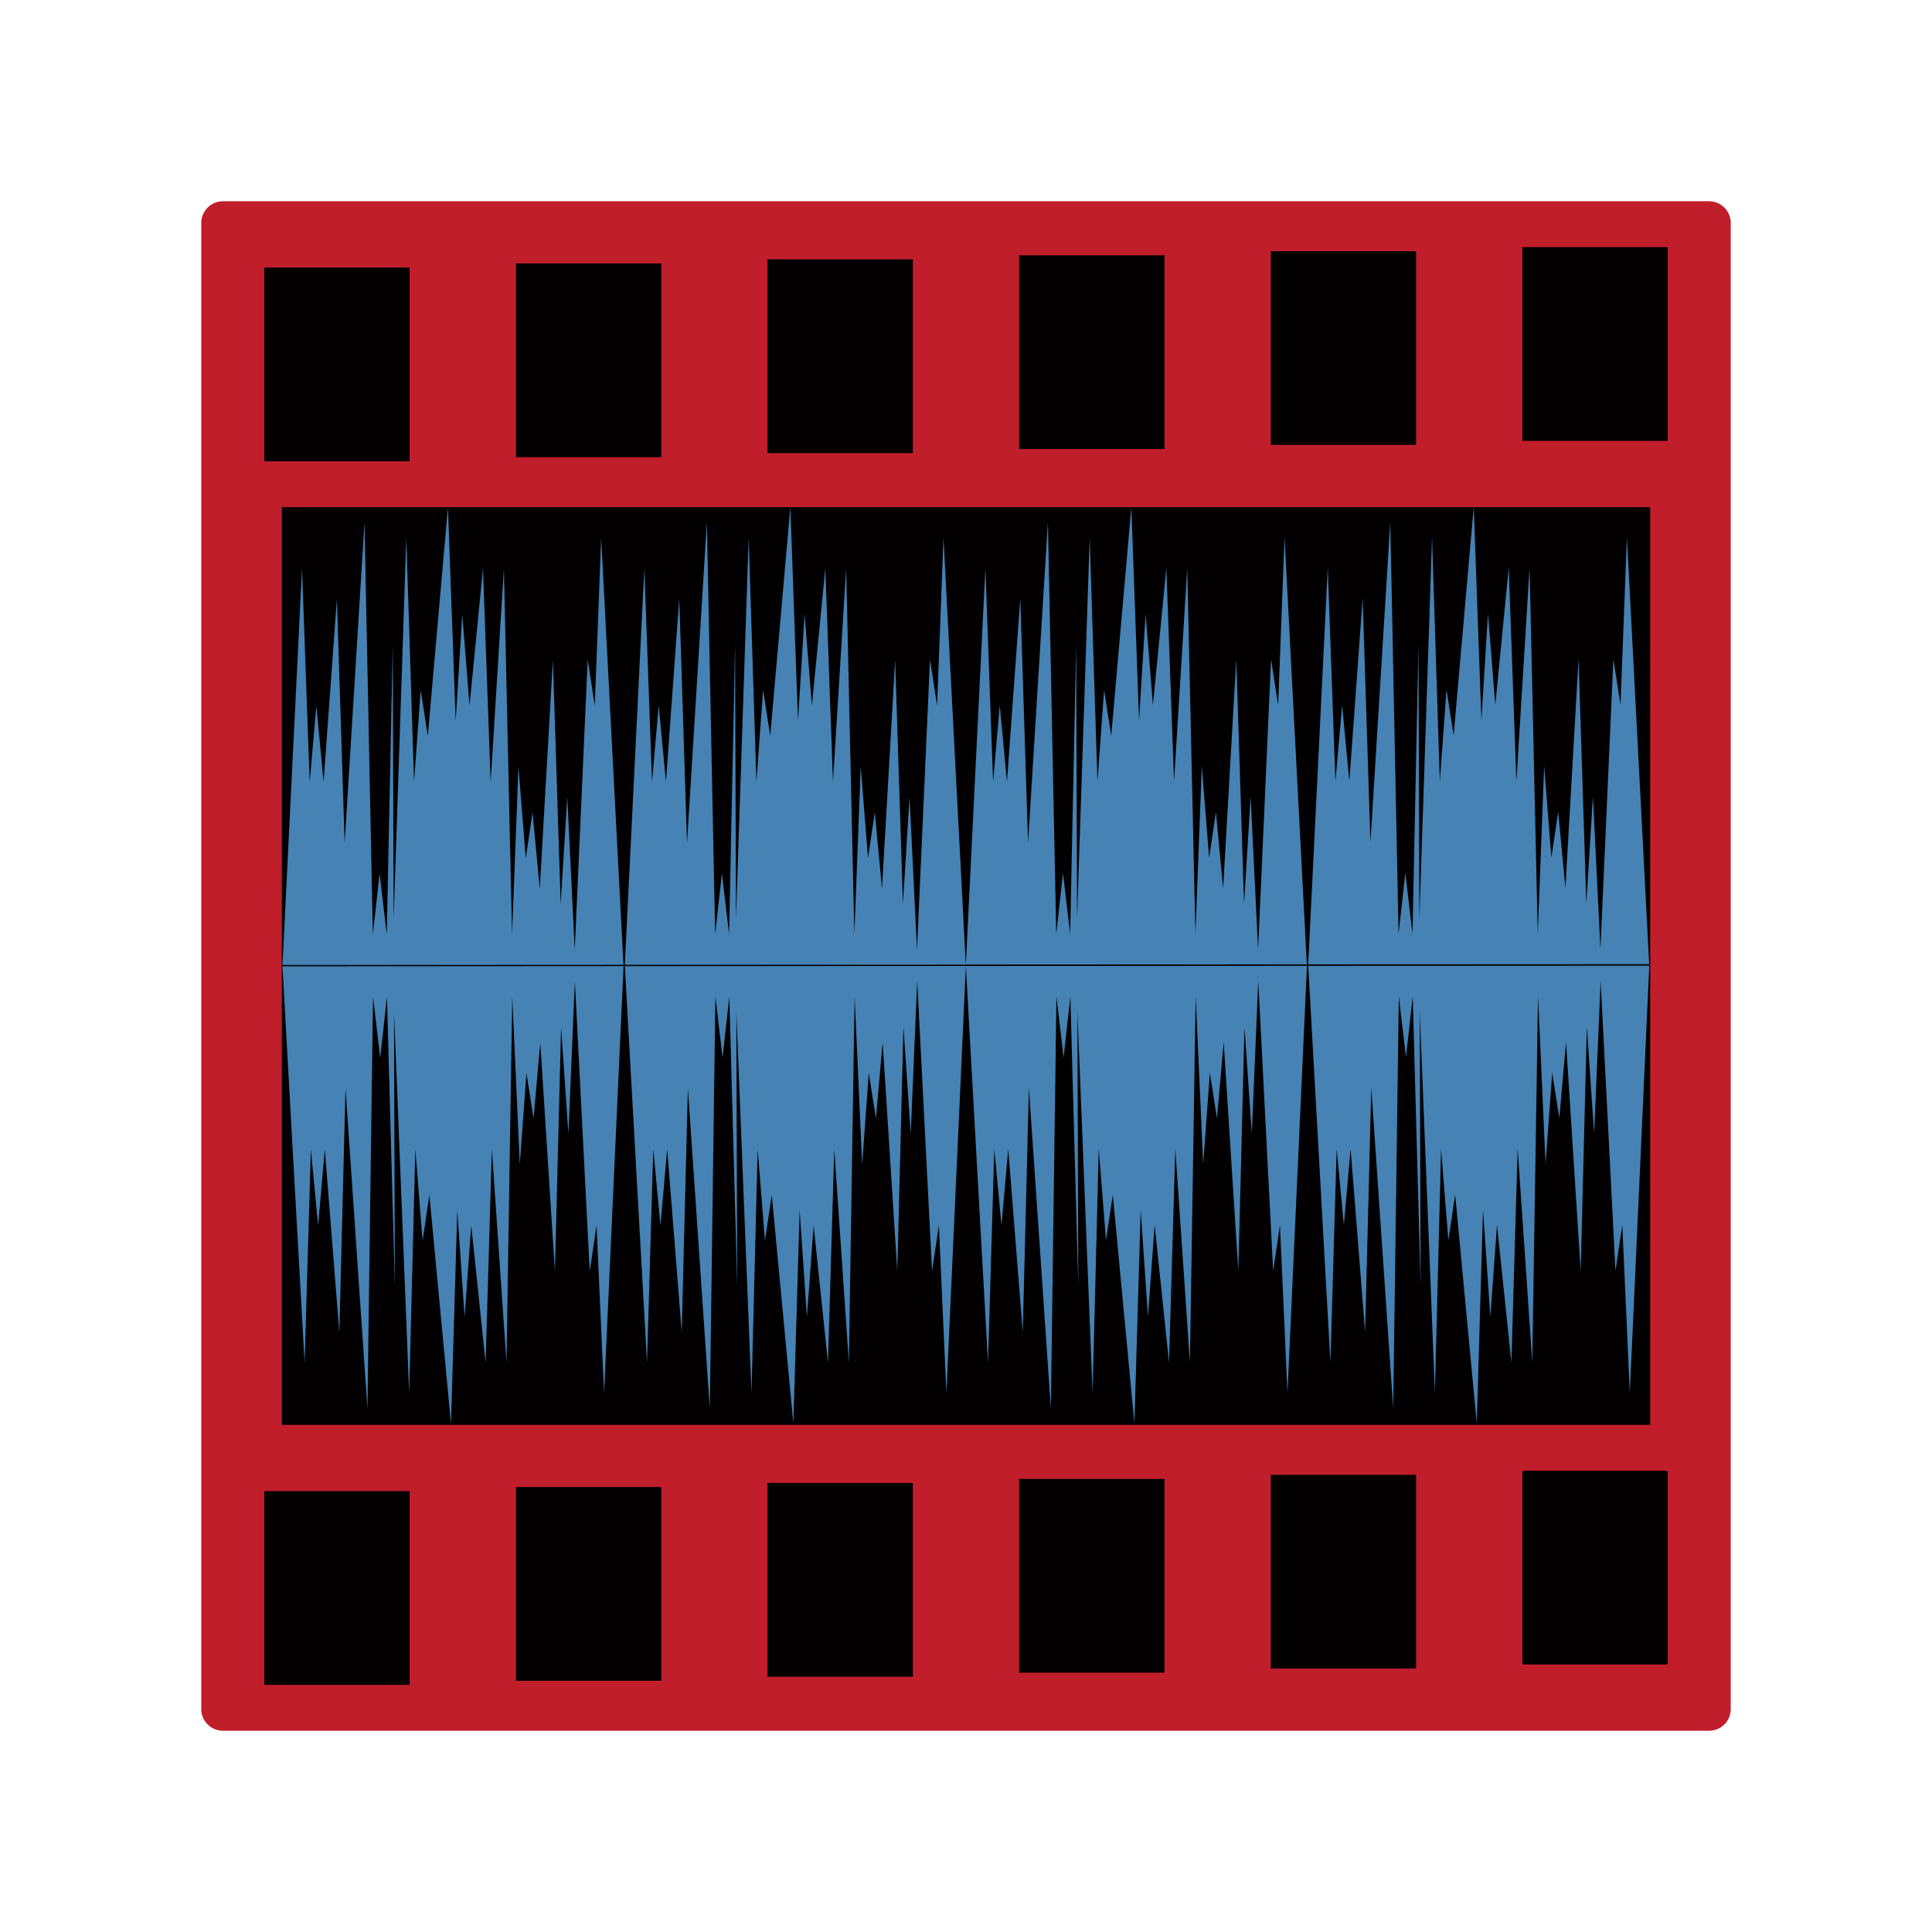
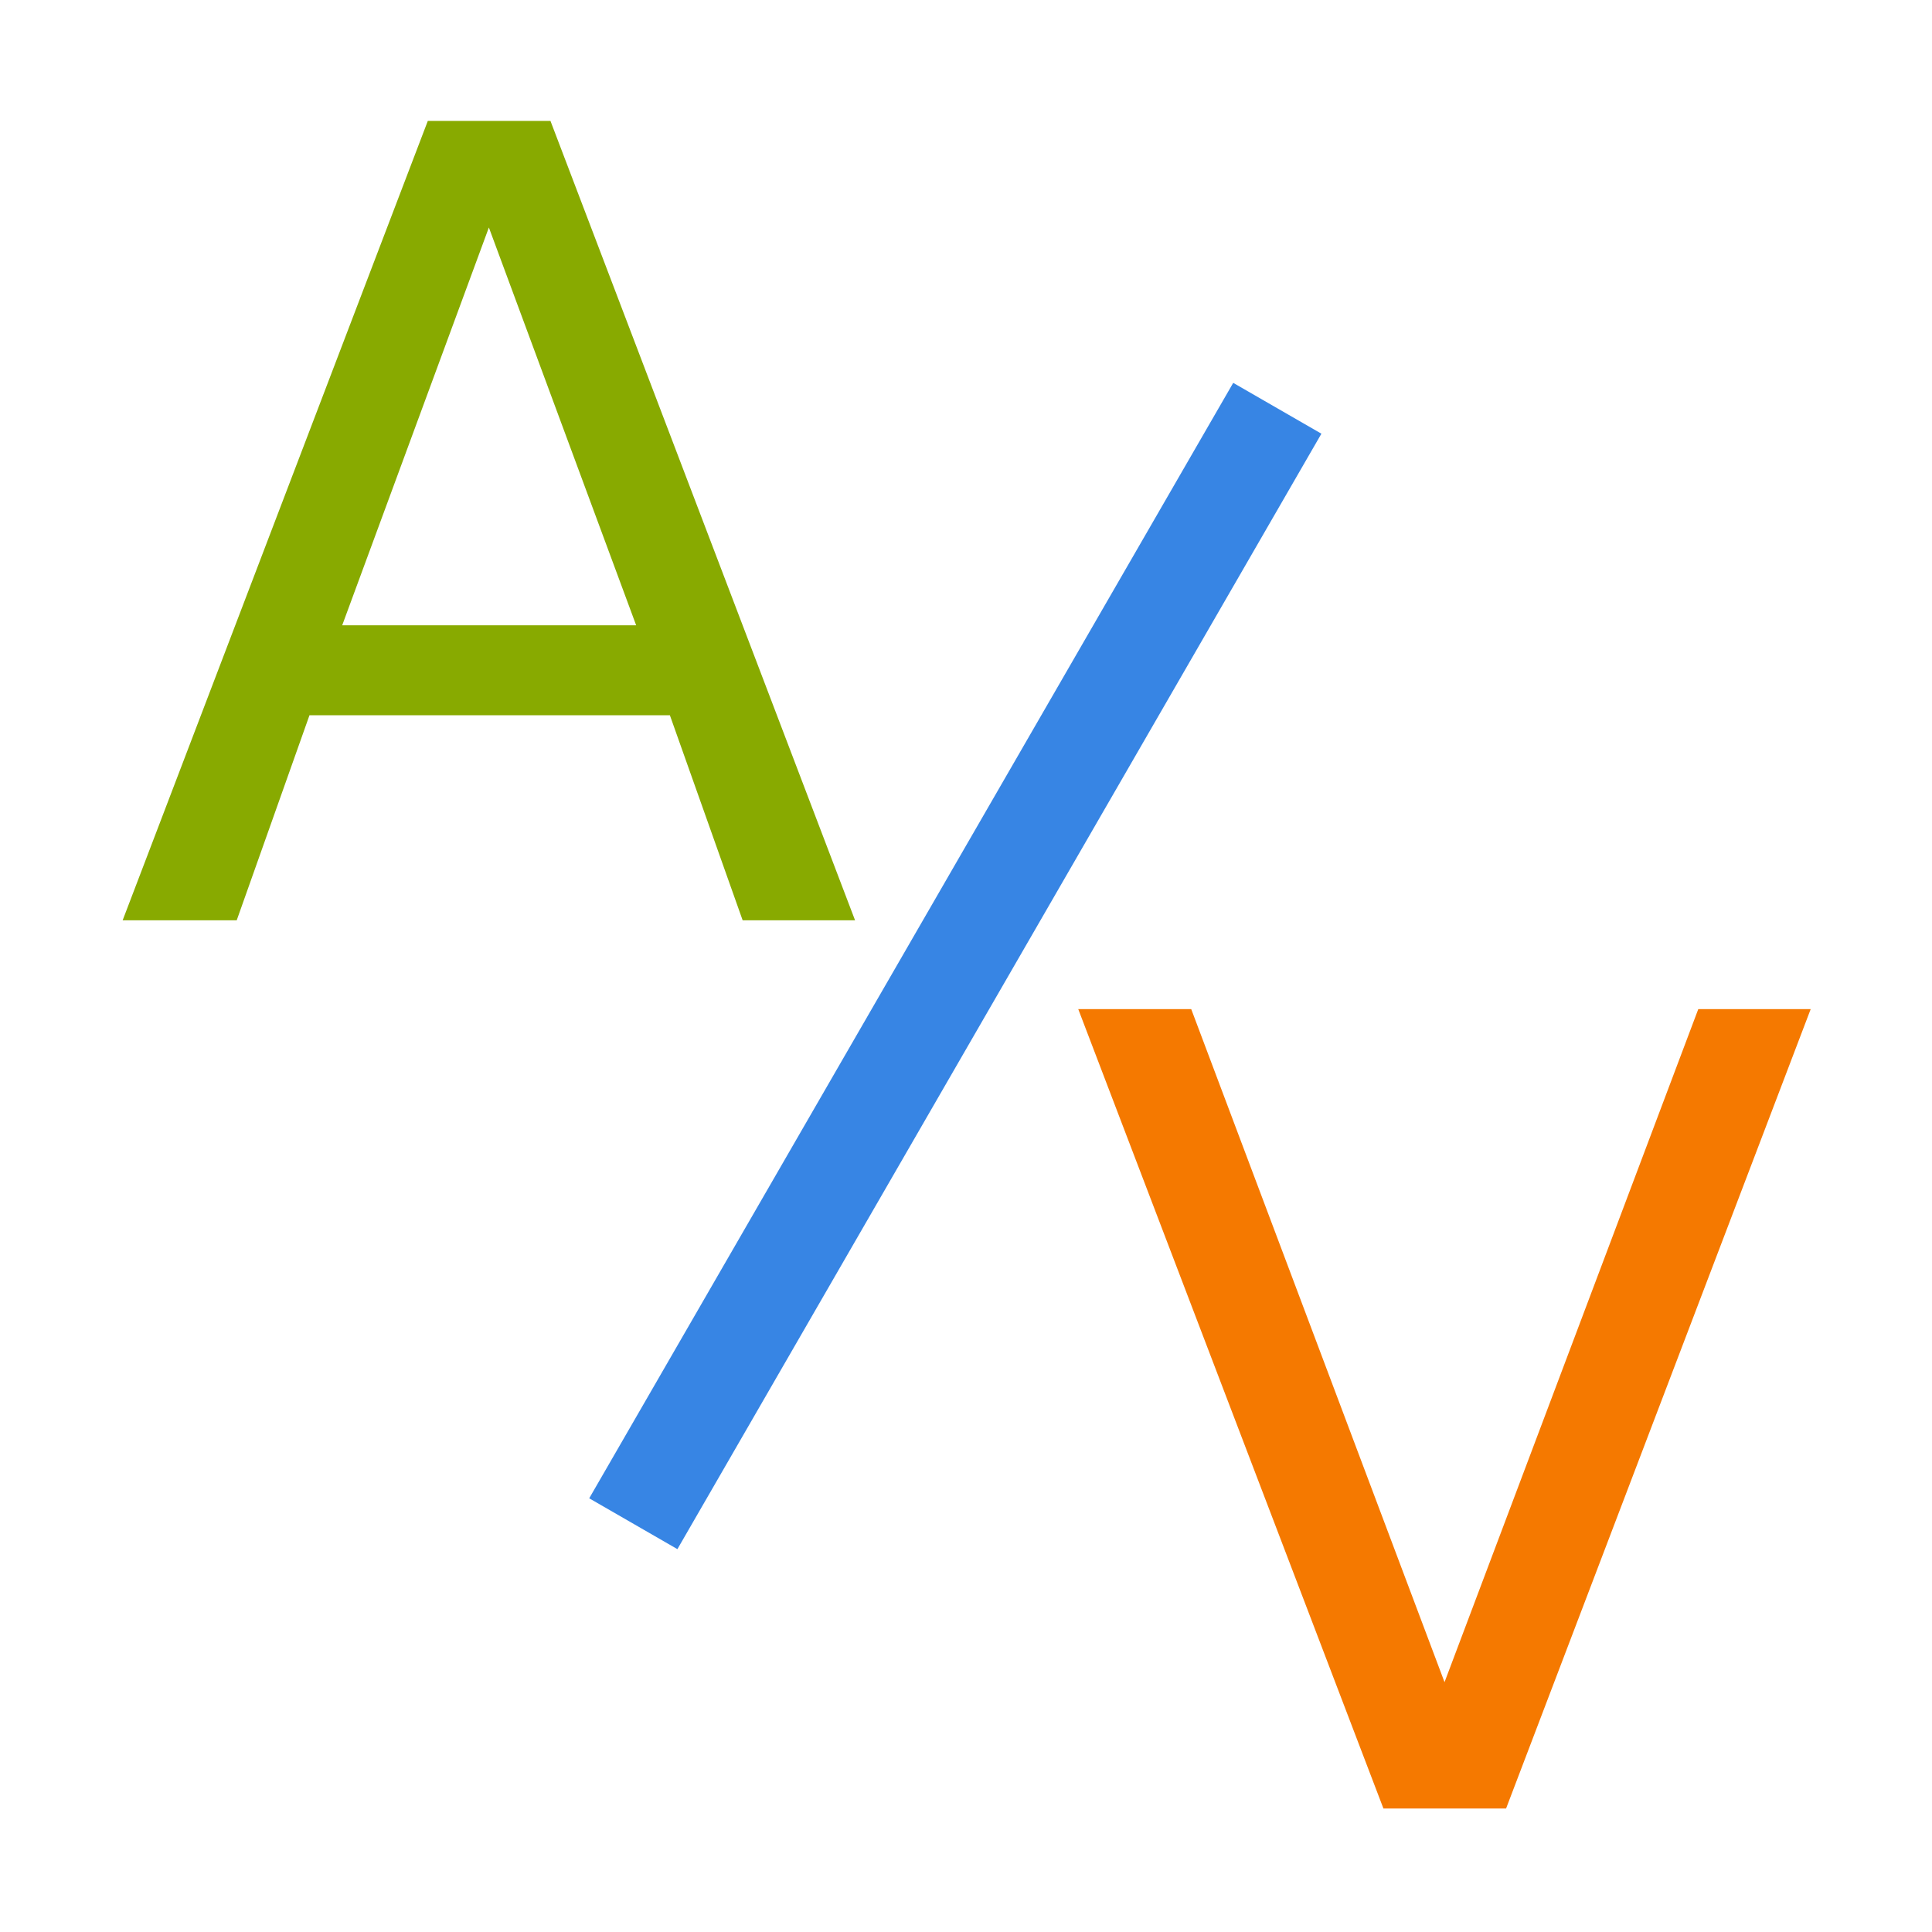
<svg xmlns="http://www.w3.org/2000/svg" xmlns:ns1="http://www.openswatchbook.org/uri/2009/osb" xmlns:xlink="http://www.w3.org/1999/xlink" width="48" height="48" viewBox="0 0 48 48" version="1.1" id="SVGRoot" style="enable-background:new">
  <defs id="defs4485">
    <pattern id="Strips1_1" patternTransform="translate(0,0) scale(10,10)" height="1" width="2" patternUnits="userSpaceOnUse">
      <rect id="rect5447" height="2" width="1" y="-0.5" x="0" style="fill:black;stroke:none" />
    </pattern>
    <linearGradient id="linearGradient4727" ns1:paint="solid">
      <stop style="stop-color:#ce5c00;stop-opacity:1;" offset="0" id="stop4725" />
    </linearGradient>
    <pattern patternUnits="userSpaceOnUse" width="55" height="90" patternTransform="translate(-60,50.5)" id="pattern6214">
      <g style="fill:url(#Strips1_1);fill-opacity:1" transform="translate(-15,-28.5)" id="g4691">
        <rect style="opacity:0.815;fill:url(#Strips1_1);fill-opacity:1;stroke:none;stroke-width:4.527;stroke-linecap:round;stroke-linejoin:bevel;stroke-miterlimit:17.6;stroke-dasharray:none;stroke-dashoffset:0;stroke-opacity:1;paint-order:stroke fill markers" id="rect4683" width="30" height="30" x="40" y="59" ry="7.9" />
        <path style="opacity:0.815;fill:url(#Strips1_1);fill-opacity:1;stroke:none;stroke-width:8.601;stroke-linecap:round;stroke-linejoin:bevel;stroke-miterlimit:17.6;stroke-dasharray:none;stroke-dashoffset:0;stroke-opacity:1;paint-order:stroke fill markers" d="m 15,28.5 v 90 l 45,-45 z" id="path4687" />
      </g>
    </pattern>
    <linearGradient xlink:href="#linearGradient4560" id="linearGradient4562" x1="-11.593" y1="128.662" x2="268.939" y2="128.662" gradientUnits="userSpaceOnUse" gradientTransform="matrix(0.4960286,-0.00361488,0.00361488,0.4887989,24.78635,29.27933)" />
    <linearGradient id="linearGradient4560">
      <stop style="stop-color:#380000;stop-opacity:1;" offset="0" id="stop4556" />
      <stop style="stop-color:#380000;stop-opacity:0;" offset="1" id="stop4558" />
    </linearGradient>
    <linearGradient id="linearGradient1141">
      <stop style="stop-color:#2b0000;stop-opacity:1;" offset="0" id="stop1137" />
      <stop style="stop-color:#290000;stop-opacity:0.033" offset="1" id="stop1139" />
    </linearGradient>
    <linearGradient xlink:href="#linearGradient1141" id="linearGradient958" gradientUnits="userSpaceOnUse" gradientTransform="matrix(0.534851,-0.7079714,0.534851,0.7079714,357.0385,-82.10401)" x1="-250.352" y1="184.841" x2="-103.494" y2="49.201" />
  </defs>
  <g id="layer1" style="display:inline" transform="translate(0,-208)">
    <path style="display:inline;opacity:1;fill:url(#linearGradient4562);fill-opacity:1;stroke:none;stroke-width:0.64" d="M 431.273,-1.157 328.847,102.854 365.322,139.549 467.511,35.779 Z" id="rect5216" />
-     <rect style="display:inline;opacity:0.989;fill:#c01c28;stroke:none;stroke-width:0.396;stroke-miterlimit:17.6" id="rect930" width="38" height="38" x="5" y="213" rx="0.538" ry="0.538" />
-     <rect style="display:inline;opacity:0.989;fill:#000000;stroke:none;stroke-width:0.396;stroke-miterlimit:17.6" id="rect932" width="3.61" height="4.813" x="19.069" y="214.444" rx="0" ry="0" />
-     <rect style="display:inline;opacity:0.989;fill:#000000;stroke:none;stroke-width:0.396;stroke-miterlimit:17.6" id="rect936" width="3.61" height="4.813" x="31.572" y="214.241" rx="0" ry="0" />
-     <rect style="display:inline;opacity:0.989;fill:#000000;stroke:none;stroke-width:0.396;stroke-miterlimit:17.6" id="rect938" width="3.61" height="4.813" x="25.321" y="214.343" rx="9.5367426e-07" ry="9.5367426e-07" />
-     <rect style="display:inline;opacity:0.989;fill:#000000;stroke:none;stroke-width:0.396;stroke-miterlimit:17.6" id="rect942" width="3.61" height="4.813" x="37.823" y="214.14" rx="0" ry="0" />
-     <rect style="display:inline;opacity:0.989;fill:#000000;stroke:none;stroke-width:0.396;stroke-miterlimit:17.6" id="rect946" width="33.996" height="22.8" x="7.002" y="220.6" rx="0" ry="0" />
-     <rect style="display:inline;opacity:0.989;fill:#000000;stroke:none;stroke-width:0.396;stroke-miterlimit:17.6" id="rect950" width="3.61" height="4.813" x="12.818" y="214.545" rx="0" ry="0" />
-     <rect style="display:inline;opacity:0.989;fill:#000000;stroke:none;stroke-width:0.396;stroke-miterlimit:17.6" id="rect952" width="3.61" height="4.813" x="6.567" y="214.647" rx="0" ry="0" />
-     <rect style="display:inline;opacity:0.989;fill:#000000;stroke:none;stroke-width:0.396;stroke-miterlimit:17.6" id="rect954" width="3.61" height="4.813" x="19.069" y="244.844" rx="0" ry="0" />
-     <rect style="display:inline;opacity:0.989;fill:#000000;stroke:none;stroke-width:0.396;stroke-miterlimit:17.6" id="rect956" width="3.61" height="4.813" x="31.572" y="244.641" rx="0.004" ry="0.004" />
-     <rect style="display:inline;opacity:0.989;fill:#000000;stroke:none;stroke-width:0.396;stroke-miterlimit:17.6" id="rect958" width="3.61" height="4.813" x="25.321" y="244.743" rx="9.5367426e-07" ry="9.5367426e-07" />
-     <rect style="display:inline;opacity:0.989;fill:#000000;stroke:none;stroke-width:0.396;stroke-miterlimit:17.6" id="rect960" width="3.61" height="4.813" x="37.823" y="244.54" rx="0.04" ry="0.04" />
-     <rect style="display:inline;opacity:0.989;fill:#000000;stroke:none;stroke-width:0.396;stroke-miterlimit:17.6" id="rect962" width="3.61" height="4.813" x="12.818" y="244.945" rx="0" ry="0" />
-     <rect style="display:inline;opacity:0.989;fill:#000000;stroke:none;stroke-width:0.396;stroke-miterlimit:17.6" id="rect965" width="3.61" height="4.813" x="6.567" y="245.047" rx="0" ry="0" />
-     <path id="path882" d="m 11.129,220.6 -0.5,5.686 -0.177,-1.138 -0.165,2.277 -0.193,-6.066 -0.314,9.478 -0.022,-6.824 -0.149,7.201 -0.178,-1.515 -0.168,1.516 -0.207,-10.235 -0.493,7.963 -0.193,-6.066 -0.331,4.551 -0.179,-1.896 -0.166,1.896 -0.19,-5.308 -0.486,9.855 8.472,-0.004 -0.554,-10.612 -0.159,4.17 -0.176,-1.138 -0.322,7.205 -0.185,-3.792 -0.164,2.654 -0.193,-6.066 -0.327,5.689 -0.179,-1.896 -0.169,1.139 -0.181,-2.277 -0.159,4.17 -0.203,-9.097 -0.329,5.308 -0.19,-5.308 -0.335,3.412 -0.18,-2.273 -0.164,2.654 z m 8.507,-0.004 -0.5,5.686 -0.177,-1.138 -0.166,2.277 -0.193,-6.066 -0.315,9.478 -0.022,-6.824 -0.149,7.201 -0.178,-1.515 -0.168,1.516 -0.206,-10.235 -0.493,7.963 -0.193,-6.066 -0.331,4.551 -0.179,-1.896 -0.167,1.896 -0.19,-5.308 -0.486,9.855 8.472,-0.004 -0.554,-10.612 -0.159,4.17 -0.177,-1.138 -0.322,7.205 -0.186,-3.792 -0.164,2.654 -0.193,-6.066 -0.327,5.689 -0.179,-1.896 -0.169,1.139 -0.18,-2.277 -0.159,4.17 -0.203,-9.097 -0.328,5.308 -0.19,-5.308 -0.334,3.412 -0.181,-2.273 -0.164,2.654 z m 4.36,11.368 8.472,-0.004 -0.554,-10.612 -0.159,4.17 -0.176,-1.138 -0.322,7.205 -0.185,-3.792 -0.164,2.654 -0.193,-6.066 -0.327,5.689 -0.179,-1.896 -0.169,1.139 -0.181,-2.277 -0.159,4.17 -0.203,-9.097 -0.328,5.308 -0.191,-5.308 -0.334,3.412 -0.181,-2.273 -0.164,2.654 -0.191,-5.308 -0.5,5.686 -0.177,-1.138 -0.165,2.277 -0.193,-6.066 -0.314,9.478 -0.022,-6.824 -0.149,7.201 -0.178,-1.515 -0.168,1.516 -0.207,-10.236 -0.493,7.963 -0.193,-6.066 -0.331,4.551 -0.179,-1.896 -0.166,1.896 -0.191,-5.308 z m 12.619,-11.379 -0.5,5.686 -0.177,-1.138 -0.166,2.277 -0.193,-6.066 -0.315,9.478 -0.022,-6.824 -0.149,7.201 -0.178,-1.515 -0.168,1.516 -0.206,-10.236 -0.493,7.963 -0.193,-6.066 -0.331,4.551 -0.179,-1.896 -0.167,1.896 -0.19,-5.308 -0.486,9.855 8.472,-0.004 -0.554,-10.612 -0.159,4.17 -0.177,-1.138 -0.322,7.205 -0.186,-3.792 -0.164,2.654 -0.193,-6.066 -0.327,5.689 -0.179,-1.896 -0.169,1.139 -0.18,-2.277 -0.159,4.17 -0.203,-9.097 -0.328,5.308 -0.19,-5.308 -0.334,3.412 -0.181,-2.273 -0.164,2.654 z m -29.598,11.423 0.551,9.855 0.156,-5.308 0.179,1.896 0.167,-1.896 0.361,4.55 0.153,-6.066 0.545,7.962 0.139,-10.236 0.178,1.515 0.168,-1.516 0.197,7.201 -0.022,-6.824 0.377,9.478 0.153,-6.066 0.18,2.277 0.169,-1.139 0.537,5.685 0.156,-5.305 0.182,2.65 0.165,-2.274 0.357,3.412 0.155,-5.308 0.364,5.308 0.143,-9.097 0.187,4.17 0.166,-2.273 0.176,1.135 0.167,-1.893 0.364,5.685 0.153,-6.066 0.182,2.654 0.16,-3.793 0.37,7.204 0.169,-1.139 0.187,4.17 0.484,-10.613 z m 8.507,-0.004 0.551,9.855 0.155,-5.308 0.179,1.896 0.167,-1.896 0.361,4.55 0.153,-6.066 0.545,7.962 0.139,-10.236 0.178,1.515 0.168,-1.516 0.196,7.201 -0.022,-6.824 0.377,9.478 0.153,-6.066 0.181,2.277 0.169,-1.139 0.537,5.685 0.156,-5.305 0.181,2.65 0.166,-2.273 0.357,3.412 0.156,-5.308 0.363,5.308 0.143,-9.097 0.187,4.17 0.165,-2.274 0.177,1.135 0.167,-1.893 0.364,5.685 0.153,-6.066 0.181,2.654 0.161,-3.793 0.369,7.204 0.169,-1.139 0.187,4.17 0.484,-10.613 z m 8.472,-0.004 0.551,9.855 0.156,-5.308 0.179,1.896 0.167,-1.896 0.361,4.55 0.153,-6.066 0.545,7.962 0.139,-10.236 0.178,1.515 0.168,-1.516 0.197,7.201 -0.022,-6.824 0.377,9.478 0.153,-6.066 0.18,2.277 0.169,-1.139 0.537,5.685 0.156,-5.305 0.181,2.65 0.166,-2.274 0.357,3.412 0.156,-5.308 0.363,5.308 0.143,-9.097 0.187,4.17 0.166,-2.273 0.176,1.135 0.167,-1.893 0.364,5.685 0.153,-6.066 0.182,2.654 0.16,-3.793 0.37,7.204 0.169,-1.139 0.187,4.17 0.484,-10.613 z m 8.507,-0.004 0.551,9.855 0.155,-5.308 0.179,1.896 0.167,-1.896 0.361,4.55 0.153,-6.066 0.545,7.962 0.139,-10.236 0.178,1.515 0.168,-1.516 0.196,7.201 -0.022,-6.824 0.377,9.478 0.153,-6.066 0.181,2.277 0.169,-1.139 0.537,5.685 0.155,-5.305 0.182,2.65 0.166,-2.273 0.357,3.412 0.156,-5.308 0.363,5.308 0.143,-9.097 0.187,4.17 0.165,-2.273 0.177,1.135 0.167,-1.893 0.364,5.685 0.153,-6.066 0.181,2.654 0.161,-3.793 0.369,7.204 0.169,-1.139 0.187,4.17 0.484,-10.613 z" style="display:inline;fill:#4682b4;fill-opacity:1;stroke:none;stroke-width:0;stroke-linecap:butt;stroke-linejoin:miter;stroke-miterlimit:4;stroke-dasharray:none;stroke-opacity:0.984" />
+     <path id="text868" style="font-style:normal;font-weight:normal;font-size:27.243px;line-height:1.25;font-family:sans-serif;fill:#f57900;fill-opacity:1;stroke:none;stroke-width:0.283;stroke-opacity:1;stroke-miterlimit:8.533;stroke-dasharray:none" d="M 26.789 25.072 L 34.371 44.932 L 37.418 44.932 L 44.986 25.072 L 42.193 25.072 L 35.889 41.793 L 29.596 25.072 L 26.789 25.072 z " transform="translate(0,208)" />
+     <path id="text864" style="font-style:normal;font-weight:normal;font-size:27.243px;line-height:1.25;font-family:sans-serif;fill:#88aa00;fill-opacity:1;stroke:none;stroke-width:0.283;stroke-opacity:1;stroke-miterlimit:8.533;stroke-dasharray:none" d="M 10.629 3.004 L 3.047 22.865 L 5.881 22.865 L 7.689 17.77 L 16.643 17.77 L 18.451 22.865 L 21.244 22.865 L 13.676 3.004 L 10.629 3.004 z M 12.146 5.652 L 15.805 15.535 L 8.502 15.535 L 12.146 5.652 z " transform="translate(0,208)" />
+     <path id="rect870" style="opacity:0.989;fill:#3584e4;stroke-width:0.283;stroke-miterlimit:8.533;stroke-opacity:1;stroke:none;stroke-dasharray:none;fill-opacity:1" d="M 30.639 9.512 L 14.639 37.225 L 16.83 38.488 L 32.83 10.775 L 30.639 9.512 z " transform="translate(0,208)" />
  </g>
</svg>
